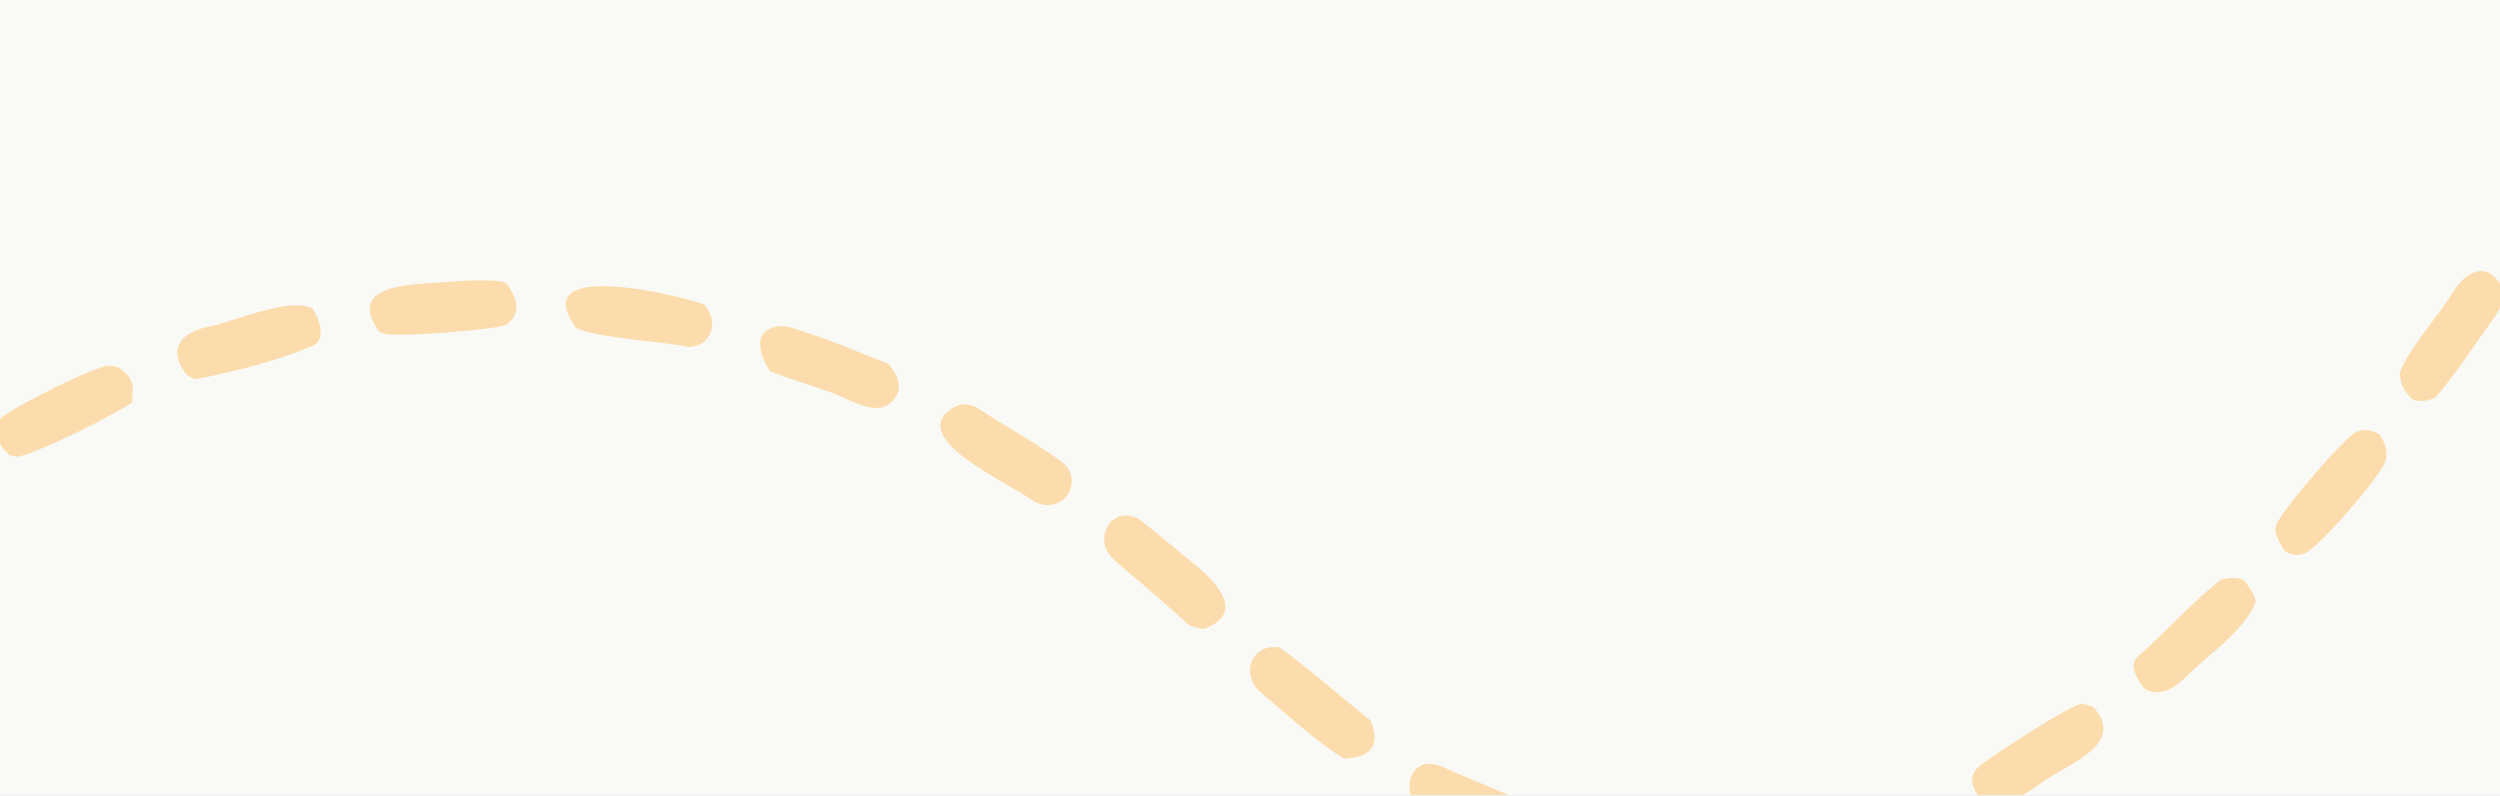
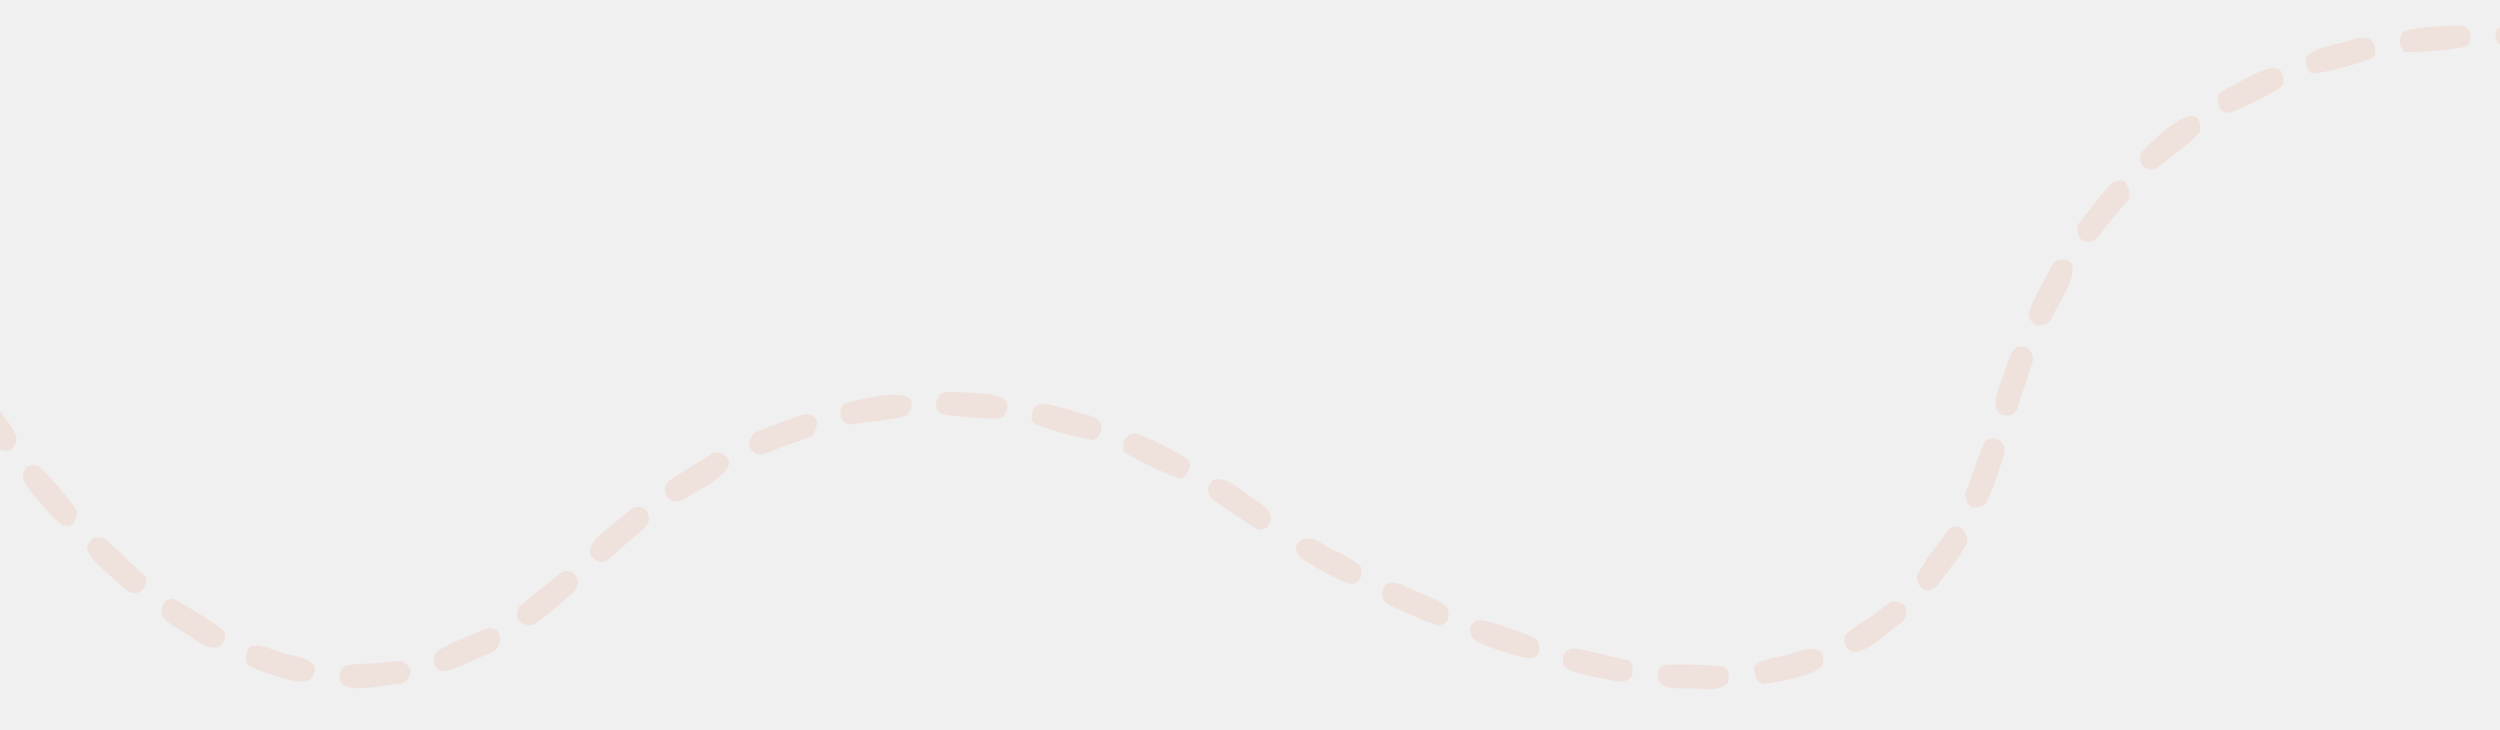
- <svg xmlns="http://www.w3.org/2000/svg" width="1440" height="458" viewBox="0 0 1440 458" fill="none">
-   <g clip-path="url(#clip0_111_1989)">
-     <rect width="1440" height="458" fill="#F9FAF5" />
-     <g clip-path="url(#clip1_111_1989)">
-       <path d="M-125.842 227.277C-132.847 225.352 -138.733 225.997 -143.244 232.339C-144.77 234.515 -145.907 236.943 -146.593 239.512C-148.178 245.461 -149.931 255.48 -151.425 262.061C-155.611 279.801 -159.636 297.577 -163.498 315.387C-167.811 335 -172.682 354.294 -177.021 374.17C-179.006 383.249 -176.644 397.611 -163.62 395.695C-152.803 394.105 -140.64 390.325 -129.739 387.88C-99.664 381.299 -69.673 374.413 -39.743 367.209C-29.957 364.528 -4.563 363.138 -10.155 345.917C-11.474 341.93 -14.331 338.623 -18.091 336.733C-27.458 332.126 -79.831 349.157 -93.028 350.819C-97.455 351.379 -113.936 355.517 -118.409 356.956C-112.652 343.701 -112.42 339.666 -124.241 330.856C-130.818 330.906 -133.994 329.687 -138.5 334.733L-139.659 334.284C-138.124 329.447 -137.016 324.333 -136.006 319.318C-130.677 292.828 -123.627 266.454 -119.126 239.861C-118.332 235.169 -122.897 230.385 -125.842 227.277Z" fill="#FFBE65" fill-opacity="0.5" />
-       <path d="M179.737 177.575C166.216 171.088 136.129 184.894 120.861 187.991C104.98 191.205 95.581 200.353 107.461 215.763C108.086 216.206 112.047 218.623 113.02 218.433C134.827 214.003 160.415 207.861 180.693 198.816C187.931 195.593 183.846 182.598 179.737 177.575Z" fill="#FFBE65" fill-opacity="0.5" />
-       <path d="M291.686 163.12C283.637 159.962 262.12 162.183 252.752 162.776C235.551 163.878 199.144 164.447 218.457 191.026C218.673 191.122 218.886 191.225 219.113 191.315C219.473 191.468 219.85 191.598 220.225 191.736C220.937 192.008 221.225 192.142 221.977 192.362C228.369 194.259 286.798 189.95 291.461 186.996C294.209 185.255 296.576 182.309 297.195 179.07C298.344 173.114 294.846 167.806 291.686 163.12Z" fill="#FFBE65" fill-opacity="0.5" />
-       <path d="M830.951 441.716C809.568 432.848 806.614 460.795 819.887 467.574C834.819 475.205 854.177 482.686 869.804 489.392C885.921 494.731 894.131 484.594 888.039 469.194C877.024 459.572 845.56 448.751 830.951 441.716Z" fill="#FFBE65" fill-opacity="0.5" />
-       <path d="M1106.76 461.829C1095.99 457.115 1078.25 466.734 1066.49 469.856C1051.22 473.908 1017.19 477.897 1035.4 500.839C1048.28 509.354 1090.64 491.833 1105.24 486.286C1114.79 482.652 1112.07 469.103 1106.76 461.829Z" fill="#FFBE65" fill-opacity="0.5" />
-       <path d="M67.882 211.358C66.342 210.983 64.796 210.771 63.204 210.677C55.429 210.203 6.317 235.238 0.728 240.753C-1.388 242.843 -2.426 245.808 -2.365 248.759C-2.264 254.146 1.738 258.405 5.234 262.044C6.046 262.287 9.157 263.129 9.585 263.084C20.38 262.139 69.947 236.62 75.947 231.892C77.094 220.988 77.017 217.611 67.882 211.358Z" fill="#FFBE65" fill-opacity="0.5" />
-       <path d="M562.695 234.756C557.827 232.438 553.461 231.958 548.683 235.003C521.612 252.209 580.547 277.764 594.582 288.153L595.68 288.978C613.129 297.45 624.966 276.084 611.576 266.088C596.343 254.707 578.679 245.497 562.695 234.756Z" fill="#FFBE65" fill-opacity="0.5" />
-       <path d="M405.7 175.429C392.615 170.501 302.416 148.049 331.775 188.833C344.094 194.834 381.941 196.64 397.034 199.875C398.258 200.135 404.171 198.213 405.177 197.275C412.193 190.745 411.552 182.46 405.7 175.429Z" fill="#FFBE65" fill-opacity="0.5" />
-       <path d="M736.856 372.943C721.056 370.383 713.918 388.438 726.31 398.859C740.917 411.153 757.98 427.122 774.189 436.996C789.828 436.202 795.119 429.74 789.515 415.07C776.866 405.142 748.716 380.743 736.856 372.943Z" fill="#FFBE65" fill-opacity="0.5" />
-       <path d="M1206.1 407.514C1203.8 406.517 1201.55 405.558 1199 405.447C1193.76 405.217 1146.92 435.648 1141.03 440.596C1138.25 442.939 1136.28 444.861 1136.04 448.649C1135.68 454.226 1139.23 458.021 1142.6 462.002C1153.05 466.979 1167.83 456.703 1176.66 450.364C1191.99 439.367 1224.38 429.119 1206.1 407.514Z" fill="#FFBE65" fill-opacity="0.5" />
-       <path d="M1370.88 250.333C1370.08 249.932 1369.27 249.523 1368.45 249.161C1364.42 247.382 1361.17 247.166 1357.06 248.939C1350.33 251.845 1312.97 295.54 1310.98 302.689C1309.56 307.764 1313.47 313.142 1315.95 317.304C1316.7 317.742 1317.45 318.196 1318.24 318.576C1321.32 320.07 1324.54 319.924 1327.65 318.65C1335.85 315.284 1370.8 274.813 1373.92 265.774C1375.91 260.029 1373.58 255.363 1370.88 250.333Z" fill="#FFBE65" fill-opacity="0.5" />
-       <path d="M655.855 298.836C640.623 291.125 630.891 308.602 638.849 319.208C642.345 323.862 652.412 331.547 657.343 335.783C666.697 343.752 675.911 351.88 684.982 360.166C687.213 360.962 692.187 362.805 694.252 361.973C722.842 350.502 690.969 327.458 679.796 318.3C670.44 310.633 664.025 305.057 655.855 298.836Z" fill="#FFBE65" fill-opacity="0.5" />
-       <path d="M1292.24 334C1287.42 332.133 1284.39 332.935 1279.41 333.77C1263.51 346.046 1246.7 364.797 1231.39 378.232C1225.77 383.163 1231.58 392.303 1235.3 396.745C1243.95 401.907 1252.57 396.423 1259.7 389.301C1271.65 377.364 1292.27 363.567 1298.88 347.614C1300.36 344.065 1294.33 336.591 1292.24 334Z" fill="#FFBE65" fill-opacity="0.5" />
-       <path d="M511.829 209.596C494.002 202.525 473.581 194.067 455.095 188.512C448.312 186.47 437.424 189.125 437.878 198.057C438.22 204.955 440.027 207.857 443.43 213.752C455.232 218.445 467.678 222.008 479.821 226.456C488.72 229.707 504.264 239.884 512.848 232.13C520.991 224.777 517.913 217.148 511.829 209.596Z" fill="#FFBE65" fill-opacity="0.5" />
-       <path d="M995.895 485.241C987.453 481.654 964.446 482.505 954.106 481.269C946.506 480.357 934.116 478.807 926.955 478.898C916.481 486.518 913.637 491.764 922.87 502.973L924.496 503.734C926.003 504.448 930.802 506.329 932.729 506.331C948.031 506.312 999.475 521.553 1001.4 498.116C1001.89 492.171 999.455 489.54 995.895 485.241Z" fill="#FFBE65" fill-opacity="0.5" />
-       <path d="M1433.51 157.005C1424.92 153.55 1417.12 161.305 1413.05 168.062C1404.38 182.447 1388.48 199.243 1382.18 214.599C1383.18 222.798 1383.97 223.89 1389.35 230.005C1395.35 231.577 1396.57 231.157 1402.59 229.229C1404.19 227.358 1405.76 225.464 1407.3 223.548C1414.82 214.191 1422.35 203.411 1429.18 193.462C1438.06 180.512 1450.54 168.633 1433.51 157.005Z" fill="#FFBE65" fill-opacity="0.5" />
+ <svg xmlns="http://www.w3.org/2000/svg" width="1440" height="420" viewBox="0 0 1440 420" fill="none">
+   <g clip-path="url(#clip0_2002_27469)">
+     <g clip-path="url(#clip1_2002_27469)">
+       <path d="M596.568 233.629C603.169 230.463 617.856 237.202 625.309 238.714C633.061 240.283 637.649 244.749 631.85 252.271C631.545 252.487 629.611 253.667 629.136 253.574C618.491 251.412 606.001 248.413 596.102 243.998C592.569 242.425 594.562 236.081 596.568 233.629Z" fill="#EB5E28" fill-opacity="0.1" />
+       <path d="M541.921 226.573C545.849 225.031 556.353 226.116 560.926 226.405C569.323 226.943 587.095 227.221 577.667 240.196C577.562 240.242 577.458 240.293 577.347 240.337C577.171 240.411 576.987 240.475 576.804 240.542C576.457 240.675 576.316 240.74 575.949 240.848C572.829 241.774 544.307 239.67 542.03 238.228C540.689 237.378 539.533 235.94 539.231 234.359C538.67 231.452 540.378 228.861 541.921 226.573Z" fill="#EB5E28" fill-opacity="0.1" />
+       <path d="M278.678 362.57C289.116 358.241 290.558 371.883 284.079 375.192C276.79 378.917 267.34 382.569 259.712 385.843C251.844 388.449 247.837 383.501 250.81 375.983C256.187 371.286 271.546 366.004 278.678 362.57Z" fill="#EB5E28" fill-opacity="0.1" />
+       <path d="M144.042 372.388C149.298 370.087 157.961 374.782 163.698 376.307C171.152 378.285 187.764 380.232 178.875 391.431C172.589 395.587 151.909 387.035 144.783 384.327C140.12 382.553 141.451 375.939 144.042 372.388Z" fill="#EB5E28" fill-opacity="0.1" />
+       <path d="M651.171 250.121C651.922 249.937 652.676 249.834 653.454 249.788C657.249 249.557 681.223 261.778 683.952 264.47C684.984 265.49 685.491 266.937 685.461 268.378C685.412 271.008 683.458 273.087 681.752 274.863C681.356 274.982 679.837 275.393 679.628 275.37C674.358 274.909 650.162 262.452 647.233 260.144C646.673 254.822 646.711 253.173 651.171 250.121Z" fill="#EB5E28" fill-opacity="0.1" />
+       <path d="M409.627 261.543C412.004 260.411 414.135 260.176 416.467 261.663C429.682 270.062 400.913 282.537 394.062 287.608L393.526 288.011C385.008 292.146 379.229 281.717 385.766 276.837C393.202 271.282 401.824 266.786 409.627 261.543Z" fill="#EB5E28" fill-opacity="0.1" />
+       <path d="M486.264 232.582C492.652 230.176 536.682 219.216 522.351 239.125C516.337 242.054 497.862 242.936 490.495 244.515C489.897 244.642 487.011 243.704 486.52 243.246C483.095 240.058 483.408 236.014 486.264 232.582Z" fill="#EB5E28" fill-opacity="0.1" />
+       <path d="M324.611 328.998C332.323 327.749 335.808 336.562 329.759 341.649C322.628 347.65 314.299 355.446 306.386 360.266C298.752 359.878 296.169 356.724 298.905 349.562C305.079 344.716 318.821 332.806 324.611 328.998Z" fill="#EB5E28" fill-opacity="0.1" />
+       <path d="M95.551 345.874C96.672 345.387 97.77 344.919 99.013 344.865C101.57 344.753 124.438 359.608 127.312 362.023C128.67 363.167 129.631 364.105 129.75 365.954C129.924 368.677 128.193 370.529 126.545 372.473C121.445 374.902 114.23 369.886 109.92 366.791C102.438 361.423 86.625 356.421 95.551 345.874Z" fill="#EB5E28" fill-opacity="0.1" />
+       <path d="M698.843 276.463C704.653 274.248 711.849 279.886 716.511 283.489C723.653 289.015 738.048 294.175 729.125 304.311C727.785 304.86 725.939 305.553 724.457 304.854C721.597 303.5 718.978 301.613 716.351 299.829C710.556 295.889 704.672 292.012 698.947 287.973C697.192 286.739 696.121 284.648 695.919 282.551C695.666 279.879 697.204 278.279 698.843 276.463Z" fill="#EB5E28" fill-opacity="0.1" />
+       <path d="M15.111 269.146C15.504 268.951 15.895 268.751 16.296 268.574C18.263 267.705 19.853 267.6 21.858 268.466C25.143 269.884 43.378 291.214 44.352 294.704C45.043 297.181 43.138 299.806 41.928 301.838C41.559 302.052 41.193 302.274 40.81 302.459C39.302 303.188 37.731 303.117 36.215 302.495C32.212 300.852 15.152 281.096 13.626 276.683C12.656 273.879 13.792 271.601 15.111 269.146Z" fill="#EB5E28" fill-opacity="0.1" />
+       <path d="M364.151 292.823C371.587 289.059 376.337 297.59 372.453 302.768C370.746 305.039 365.832 308.791 363.425 310.859C358.859 314.749 354.361 318.716 349.933 322.761C348.843 323.15 346.416 324.049 345.408 323.644C331.452 318.044 347.01 306.795 352.464 302.324C357.031 298.582 360.163 295.86 364.151 292.823Z" fill="#EB5E28" fill-opacity="0.1" />
+       <path d="M53.498 309.988C55.852 309.077 57.332 309.468 59.761 309.876C67.522 315.869 75.728 325.022 83.204 331.58C85.948 333.987 83.112 338.449 81.294 340.617C77.072 343.137 72.862 340.46 69.382 336.984C63.549 331.157 53.486 324.421 50.256 316.634C49.537 314.901 52.477 311.253 53.498 309.988Z" fill="#EB5E28" fill-opacity="0.1" />
+       <path d="M434.457 249.26C443.16 245.809 453.128 241.68 462.152 238.968C465.463 237.971 470.778 239.268 470.557 243.628C470.39 246.995 469.508 248.411 467.846 251.289C462.085 253.58 456.01 255.319 450.082 257.491C445.738 259.078 438.15 264.045 433.96 260.26C429.985 256.671 431.487 252.947 434.457 249.26Z" fill="#EB5E28" fill-opacity="0.1" />
+       <path d="M198.16 383.817C202.281 382.066 213.512 382.481 218.56 381.878C222.27 381.433 228.318 380.676 231.813 380.72C236.926 384.44 238.315 387.001 233.807 392.472L233.014 392.844C232.278 393.192 229.935 394.111 228.995 394.112C221.525 394.102 196.413 401.542 195.474 390.101C195.236 387.199 196.423 385.915 198.16 383.817Z" fill="#EB5E28" fill-opacity="0.1" />
+       <path d="M-15.464 223.588C-11.268 221.902 -7.463 225.687 -5.474 228.985C-1.241 236.008 6.518 244.207 9.594 251.703C9.109 255.705 8.723 256.238 6.095 259.223C3.165 259.99 2.569 259.786 -0.369 258.845C-1.149 257.931 -1.915 257.007 -2.667 256.071C-6.339 251.503 -10.014 246.241 -13.347 241.385C-17.685 235.063 -23.775 229.264 -15.464 223.588Z" fill="#EB5E28" fill-opacity="0.1" />
    </g>
+     <path d="M1328.08 33.152C1332.13 27.053 1348.2 25.325 1355.37 22.808C1362.83 20.188 1369.06 21.675 1367.93 31.106C1367.78 31.448 1366.72 33.451 1366.27 33.614C1356.02 37.206 1343.75 41.024 1332.99 42.298C1329.15 42.755 1327.61 36.285 1328.08 33.152Z" fill="#EB5E28" fill-opacity="0.1" />
+     <path d="M1277.52 55.065C1280.11 51.729 1289.69 47.284 1293.76 45.191C1301.25 41.355 1316.66 32.497 1315.2 48.468C1315.14 48.562 1315.07 48.659 1315 48.754C1314.89 48.907 1314.76 49.056 1314.64 49.208C1314.41 49.5 1314.32 49.628 1314.06 49.908C1311.86 52.301 1286.28 65.094 1283.58 65.021C1282 64.977 1280.27 64.333 1279.2 63.13C1277.23 60.919 1277.37 57.819 1277.52 55.065Z" fill="#EB5E28" fill-opacity="0.1" />
+     <path d="M1121 306.645C1127.75 297.583 1135.97 308.564 1132.1 314.724C1127.75 321.655 1121.5 329.629 1116.62 336.346C1111.2 342.613 1105.22 340.413 1103.93 332.433C1106.14 325.646 1116.63 313.245 1121 306.645Z" fill="#EB5E28" fill-opacity="0.1" />
+     <path d="M1010.37 383.999C1013.71 379.331 1023.55 378.93 1029.26 377.303C1036.68 375.187 1051.94 368.356 1050.04 382.526C1046.77 389.315 1024.62 392.554 1017.12 393.875C1012.2 394.738 1009.96 388.375 1010.37 383.999Z" fill="#EB5E28" fill-opacity="0.1" />
+     <path d="M1383.43 19.368C1383.98 18.826 1384.57 18.351 1385.22 17.914C1388.36 15.772 1415.21 13.999 1418.93 14.915C1420.34 15.262 1421.52 16.246 1422.23 17.499C1423.53 19.783 1422.92 22.569 1422.36 24.969C1422.08 25.273 1420.99 26.404 1420.8 26.492C1416.04 28.793 1388.87 30.478 1385.18 29.995C1381.97 25.709 1381.16 24.273 1383.43 19.368Z" fill="#EB5E28" fill-opacity="0.1" />
+     <path d="M1181.78 152.825C1183.24 150.637 1184.95 149.344 1187.71 149.427C1203.37 149.878 1185.04 175.321 1181.75 183.185L1181.49 183.805C1176.29 191.718 1165.99 185.716 1169.11 178.178C1172.65 169.6 1177.76 161.324 1181.78 152.825Z" fill="#EB5E28" fill-opacity="0.1" />
+     <path d="M1232.79 88.717C1237.04 83.38 1269.26 51.426 1267.14 75.865C1263.47 81.459 1248.05 91.674 1242.53 96.802C1242.08 97.217 1239.12 97.889 1238.47 97.747C1233.89 96.761 1232.09 93.127 1232.79 88.717Z" fill="#EB5E28" fill-opacity="0.1" />
+     <path d="M1143.27 254.292C1149.26 249.271 1156.76 255.059 1154.17 262.525C1151.12 271.33 1147.95 282.291 1143.62 290.482C1136.87 294.057 1133.03 292.669 1131.72 285.117C1134.54 277.793 1140.25 260.527 1143.27 254.292Z" fill="#EB5E28" fill-opacity="0.1" />
+     <path d="M955.14 386.044C955.854 385.052 956.557 384.088 957.597 383.405C959.736 382 986.985 383.055 990.69 383.659C992.442 383.946 993.749 384.26 994.797 385.788C996.34 388.037 995.801 390.515 995.381 393.028C992.243 397.726 983.477 397.109 978.191 396.658C969.016 395.876 952.871 399.673 955.14 386.044Z" fill="#EB5E28" fill-opacity="0.1" />
+     <path d="M1437.87 17.595C1441.72 12.717 1450.79 13.877 1456.64 14.586C1465.6 15.678 1480.61 12.741 1478.13 26.016C1477.26 27.174 1476.03 28.714 1474.4 28.872C1471.25 29.173 1468.04 28.893 1464.87 28.704C1457.87 28.286 1450.83 27.968 1443.85 27.429C1441.71 27.267 1439.72 26.02 1438.47 24.321C1436.88 22.156 1437.39 19.994 1437.87 17.595Z" fill="#EB5E28" fill-opacity="0.1" />
+     <path d="M846.761 361.308C846.998 360.939 847.232 360.567 847.486 360.21C848.731 358.457 850.043 357.552 852.209 357.27C855.757 356.807 882.34 365.795 884.963 368.295C886.825 370.069 886.532 373.3 886.533 375.665C886.326 376.037 886.125 376.415 885.89 376.77C884.969 378.168 883.582 378.912 881.962 379.153C877.682 379.791 852.913 371.553 849.344 368.543C847.075 366.631 846.885 364.093 846.761 361.308Z" fill="#EB5E28" fill-opacity="0.1" />
+     <path d="M1158.72 202.975C1163.18 195.936 1171.63 200.833 1170.95 207.269C1170.64 210.094 1168.34 215.832 1167.33 218.841C1165.4 224.52 1163.57 230.231 1161.83 235.972C1161.1 236.864 1159.47 238.879 1158.4 239.047C1143.54 241.38 1151.15 223.752 1153.55 217.12C1155.56 211.567 1156.85 207.626 1158.72 202.975Z" fill="#EB5E28" fill-opacity="0.1" />
+     <path d="M900.645 376.743C902.201 374.755 903.672 374.334 905.967 373.441C915.702 374.616 927.437 378.278 937.216 380.085C940.805 380.749 940.653 386.033 940.201 388.827C937.864 393.153 932.877 393.008 928.109 391.802C920.115 389.782 908.022 389.148 901.261 384.112C899.757 382.991 900.415 378.352 900.645 376.743Z" fill="#EB5E28" fill-opacity="0.1" />
+     <path d="M1196.82 129.564C1202.53 122.144 1208.98 113.494 1215.34 106.545C1217.68 103.994 1222.91 102.387 1224.95 106.246C1226.53 109.224 1226.5 110.892 1226.54 114.215C1222.77 119.132 1218.44 123.736 1214.46 128.636C1211.54 132.223 1207.56 140.374 1202.02 139.268C1196.77 138.219 1196.16 134.251 1196.82 129.564Z" fill="#EB5E28" fill-opacity="0.1" />
+     <path d="M1062.71 366.113C1065.35 362.5 1075.21 357.107 1079.24 354.005C1082.2 351.724 1087.01 347.978 1090.03 346.227C1096.33 346.805 1098.83 348.294 1097.76 355.302L1097.27 356.027C1096.82 356.703 1095.27 358.691 1094.47 359.173C1088.05 362.989 1070.28 382.235 1063.62 372.888C1061.93 370.516 1062.29 368.805 1062.71 366.113Z" fill="#EB5E28" fill-opacity="0.1" />
+     <path d="M797.175 337.822C799.916 334.226 805.123 335.53 808.519 337.346C815.75 341.211 826.613 344.283 833.093 349.147C834.725 352.834 834.667 353.489 833.937 357.399C831.813 359.558 831.195 359.687 828.19 360.382C827.052 359.997 825.921 359.595 824.796 359.177C819.303 357.132 813.452 354.493 808.103 352.027C801.141 348.817 792.941 346.953 797.175 337.822Z" fill="#EB5E28" fill-opacity="0.1" />
+     <path d="M746.409 314.486C752.92 304.044 762.327 314.817 770.657 318.119C774.33 319.575 780.631 323.526 783.654 326.013C784.116 328.393 784.068 329.422 784.084 331.81C783.652 332.593 783.211 333.383 782.633 334.069C781.501 335.412 780.085 336.258 778.309 336.355C774.771 336.55 751.485 323.582 748.499 320.573C746.74 318.801 746.421 316.896 746.409 314.486Z" fill="#EB5E28" fill-opacity="0.1" />
  </g>
  <defs>
-     <clipPath id="clip0_111_1989">
-       <rect width="1440" height="458" fill="white" />
+     <clipPath id="clip0_2002_27469">
+       <rect width="1440" height="420" fill="white" />
    </clipPath>
-     <clipPath id="clip1_111_1989">
-       <rect width="1858" height="1858" fill="white" transform="matrix(-0.929741 -0.368213 -0.368213 0.929741 1877.1 -335.859)" />
+     <clipPath id="clip1_2002_27469">
+       <rect width="906.983" height="906.983" fill="white" transform="translate(-232 -17.0039) rotate(-21.6055)" />
    </clipPath>
  </defs>
</svg>
